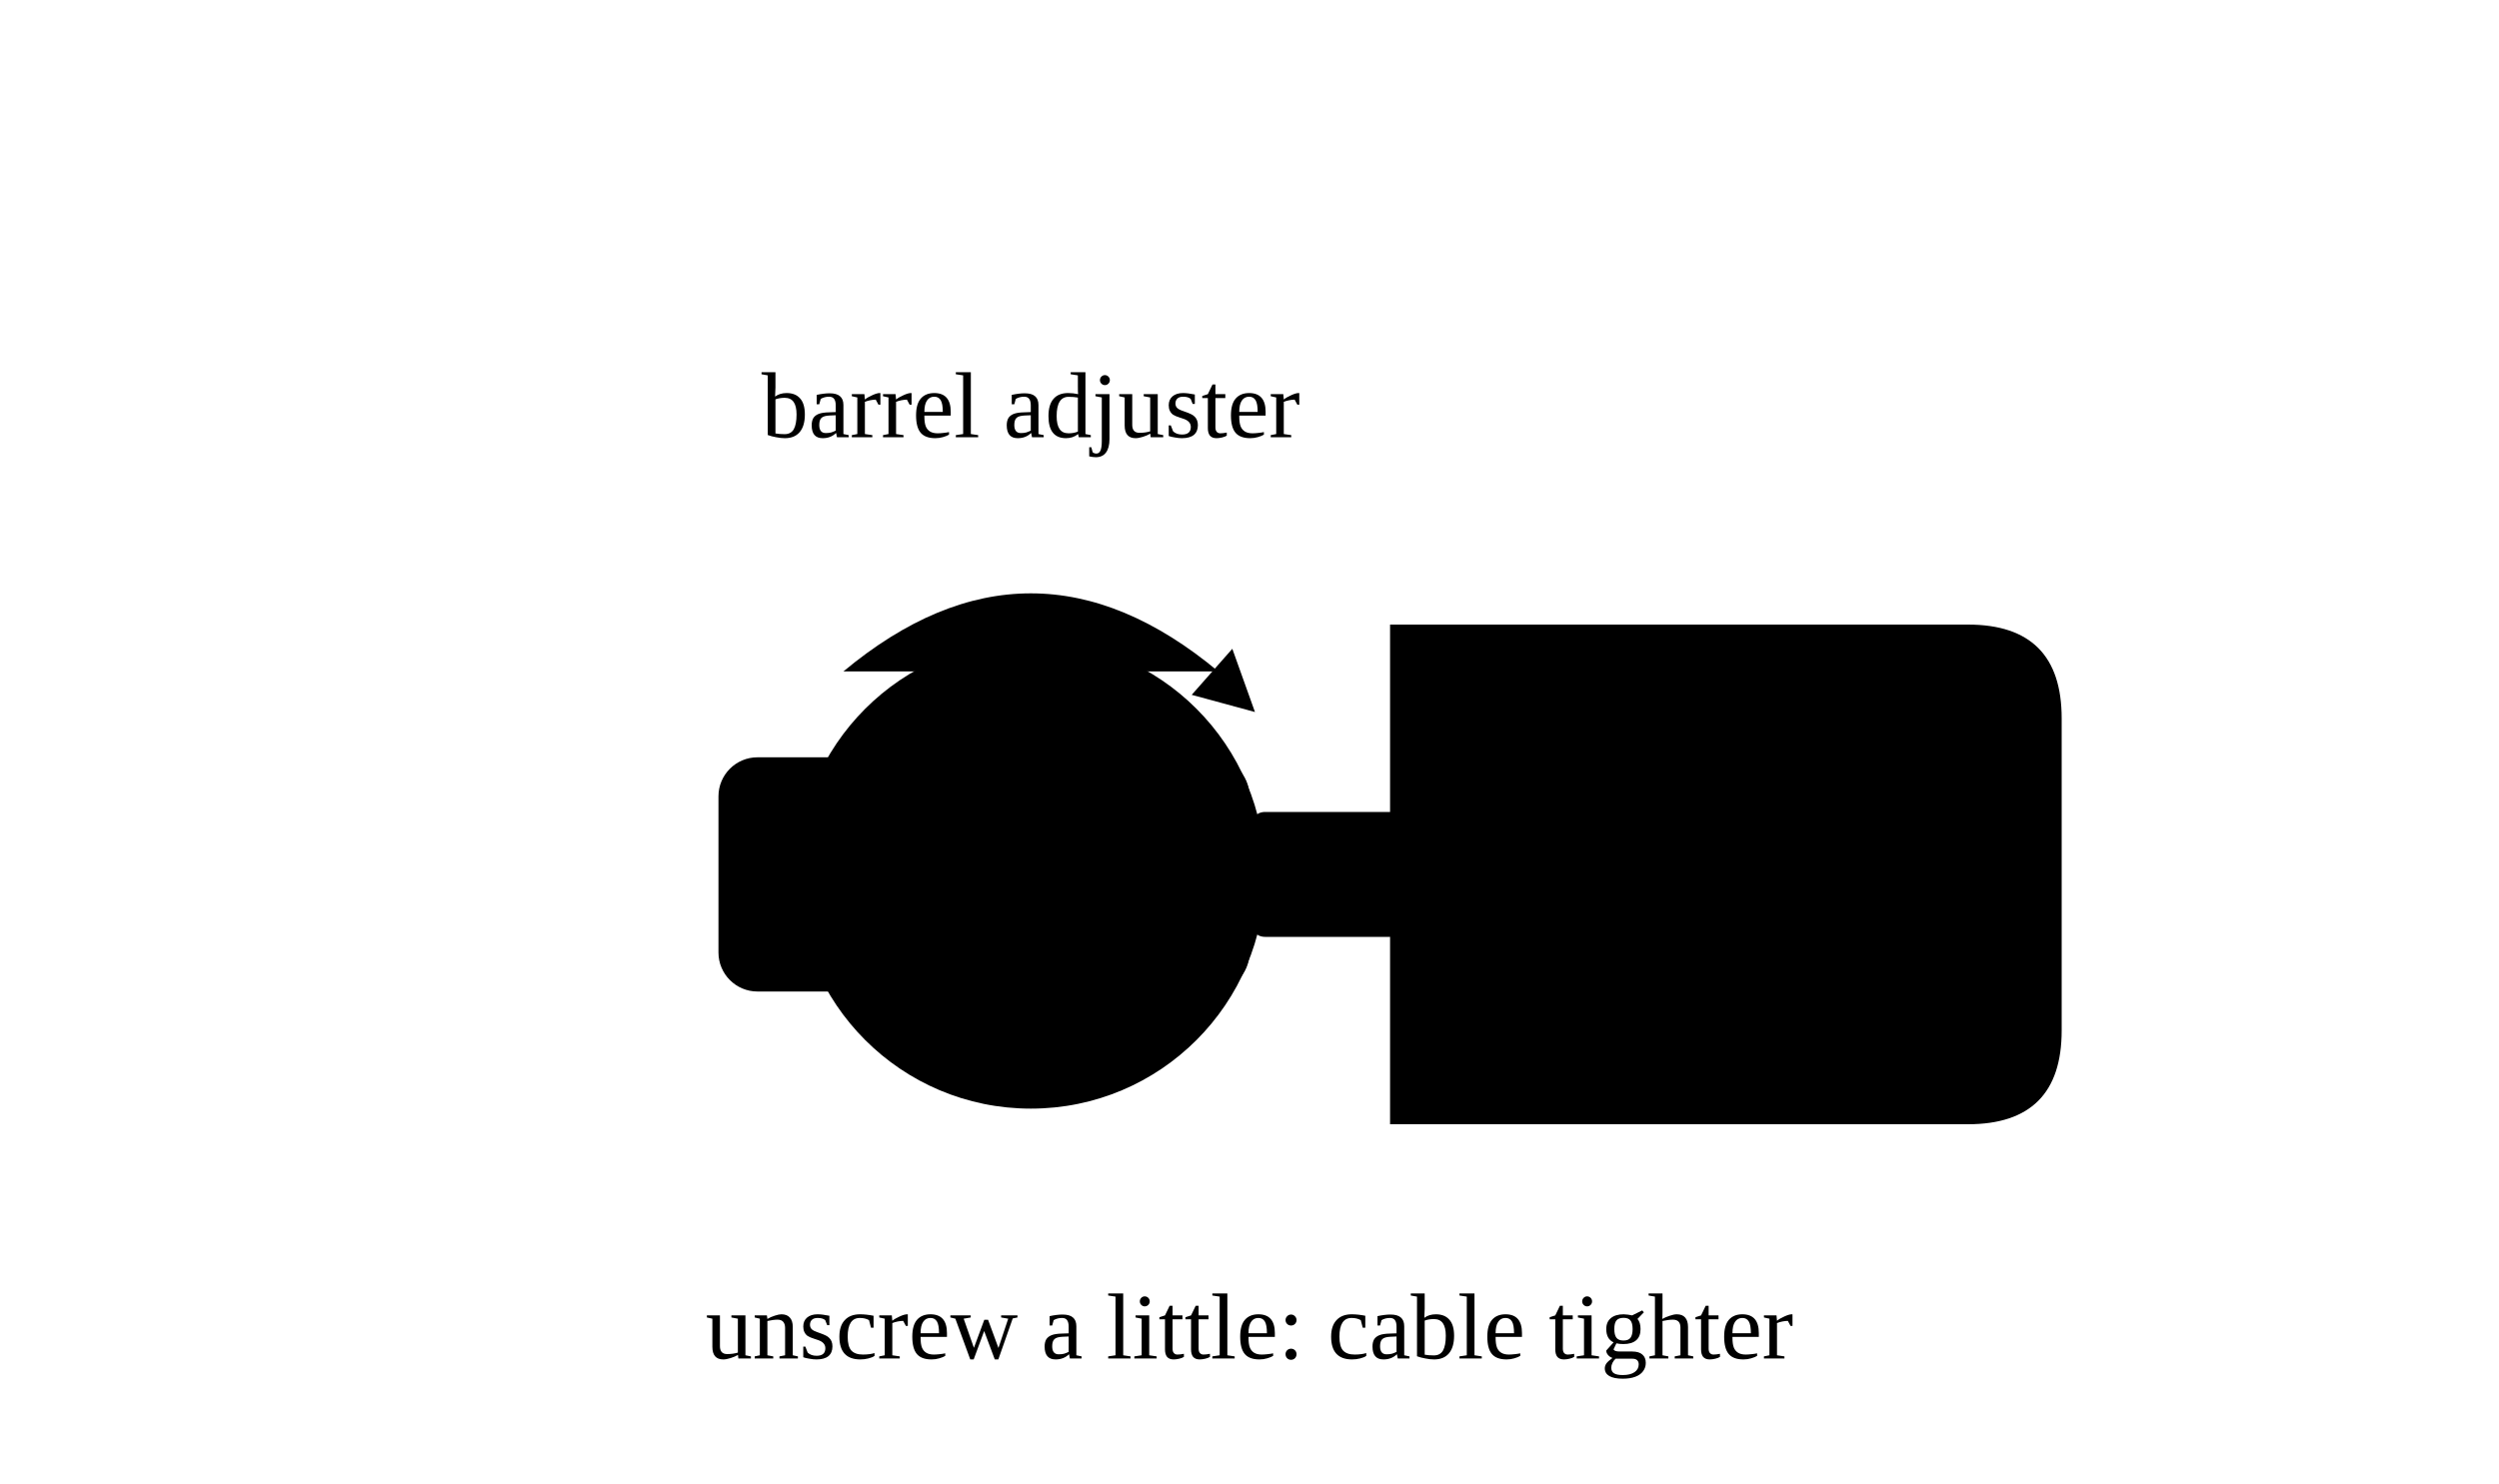
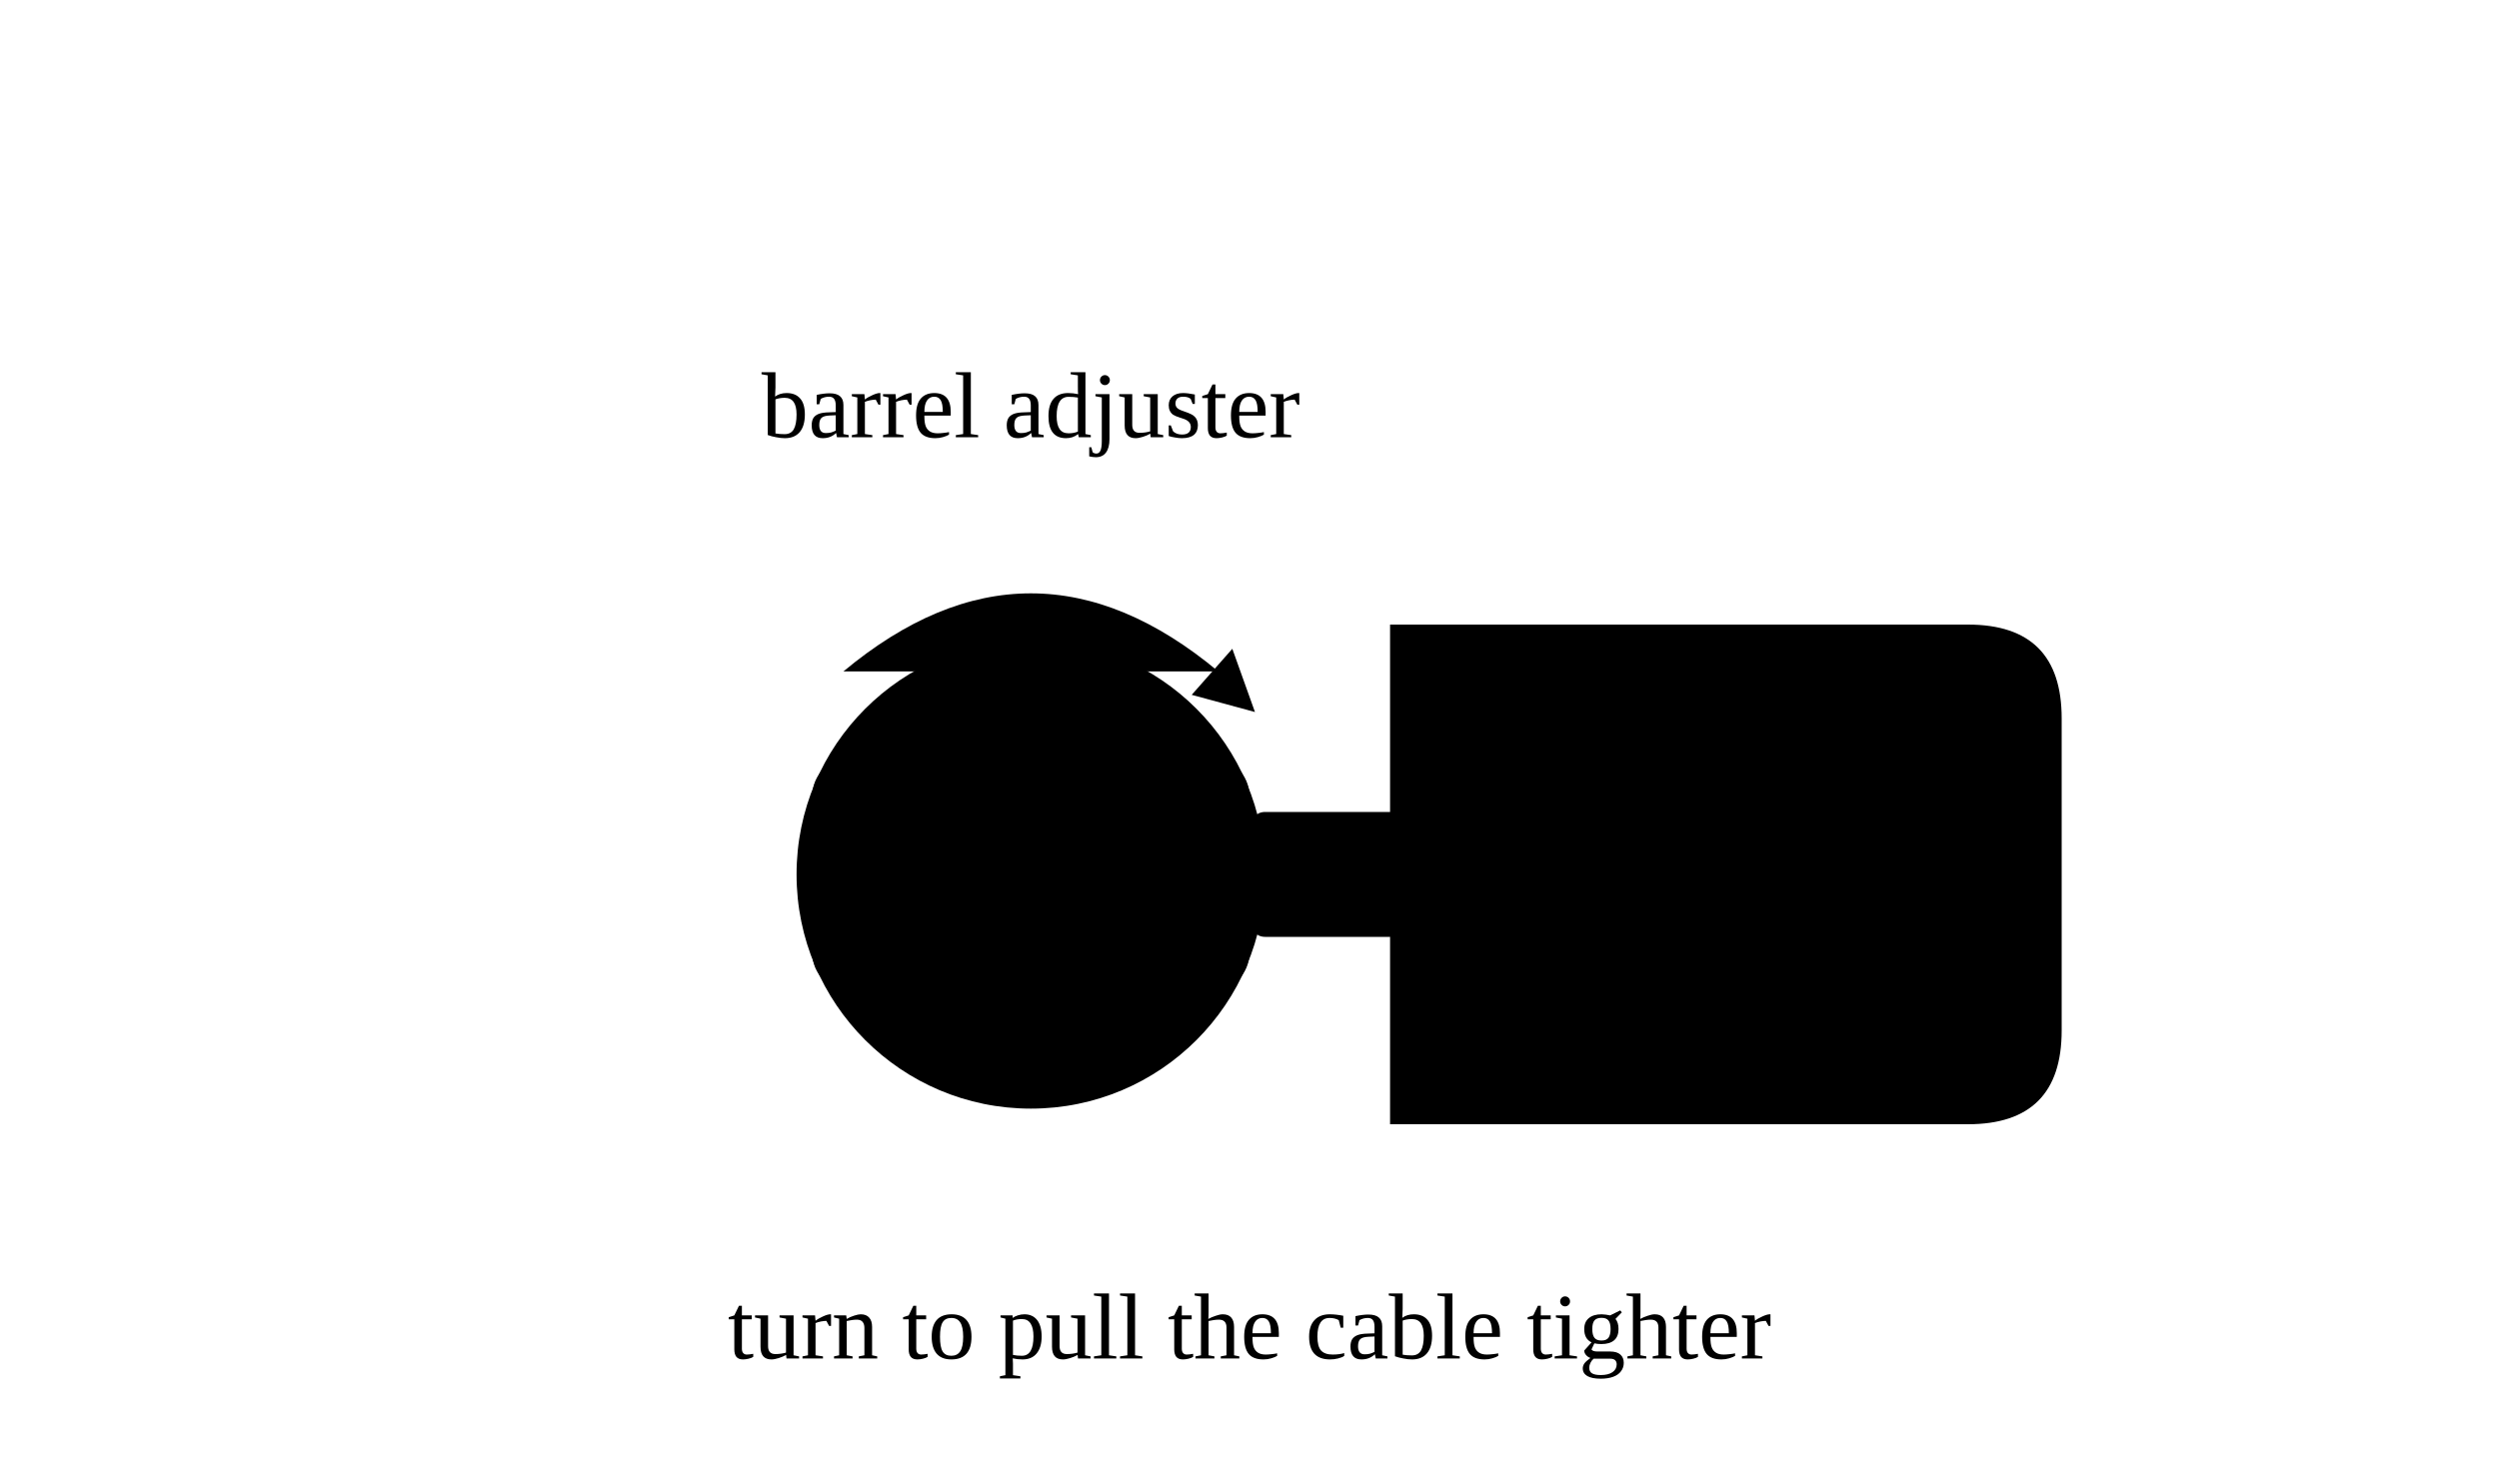
<svg class="cp" viewBox="0 0 320 190">
  <path class="cp-objline" d="M-4 112 L104 112" style="stroke-width:10" />
  <path class="cp-armfill" d="M-4 112 L104 112" style="stroke-width:6" />
  <path class="cp-body" d="M178 80 L252 80 Q264 80 264 92 L264 132 Q264 144 252 144 L178 144 Z" />
  <path class="cp-fine" d="M264 112 L324 112" />
  <rect class="cp-obj" x="160" y="104" width="20" height="16" rx="2" style="stroke-width:1.5" />
  <path class="cp-fine" d="M164 104 L162 120 M169 104 L167 120 M174 104 L172 120 M179 104 L177 120" style="stroke-width:1" />
-   <rect class="cp-ghost" x="92" y="97" width="56" height="30" rx="5" />
  <circle class="cp-halo" cx="132" cy="112" r="30" />
  <rect class="cp-hi" x="104" y="97" width="56" height="30" rx="5" />
  <path class="cp-fine" d="M114 99 L114 125 M122 99 L122 125 M130 99 L130 125 M138 99 L138 125 M146 99 L146 125 M154 99 L154 125" style="stroke-width:1" />
  <path class="cp-arrow" d="M108 86 Q132 66 156 86" />
  <path class="cp-head" d="M160.7 91.2 L152.6 89 L157.8 83.1 Z" />
  <text class="cp-t" x="132" y="56" text-anchor="middle">barrel adjuster</text>
-   <text class="cp-th" x="160" y="174" text-anchor="middle">unscrew a little: cable tighter</text>
+   <text class="cp-th" x="160" y="174" text-anchor="middle">turn to pull the cable tighter</text>
</svg>
